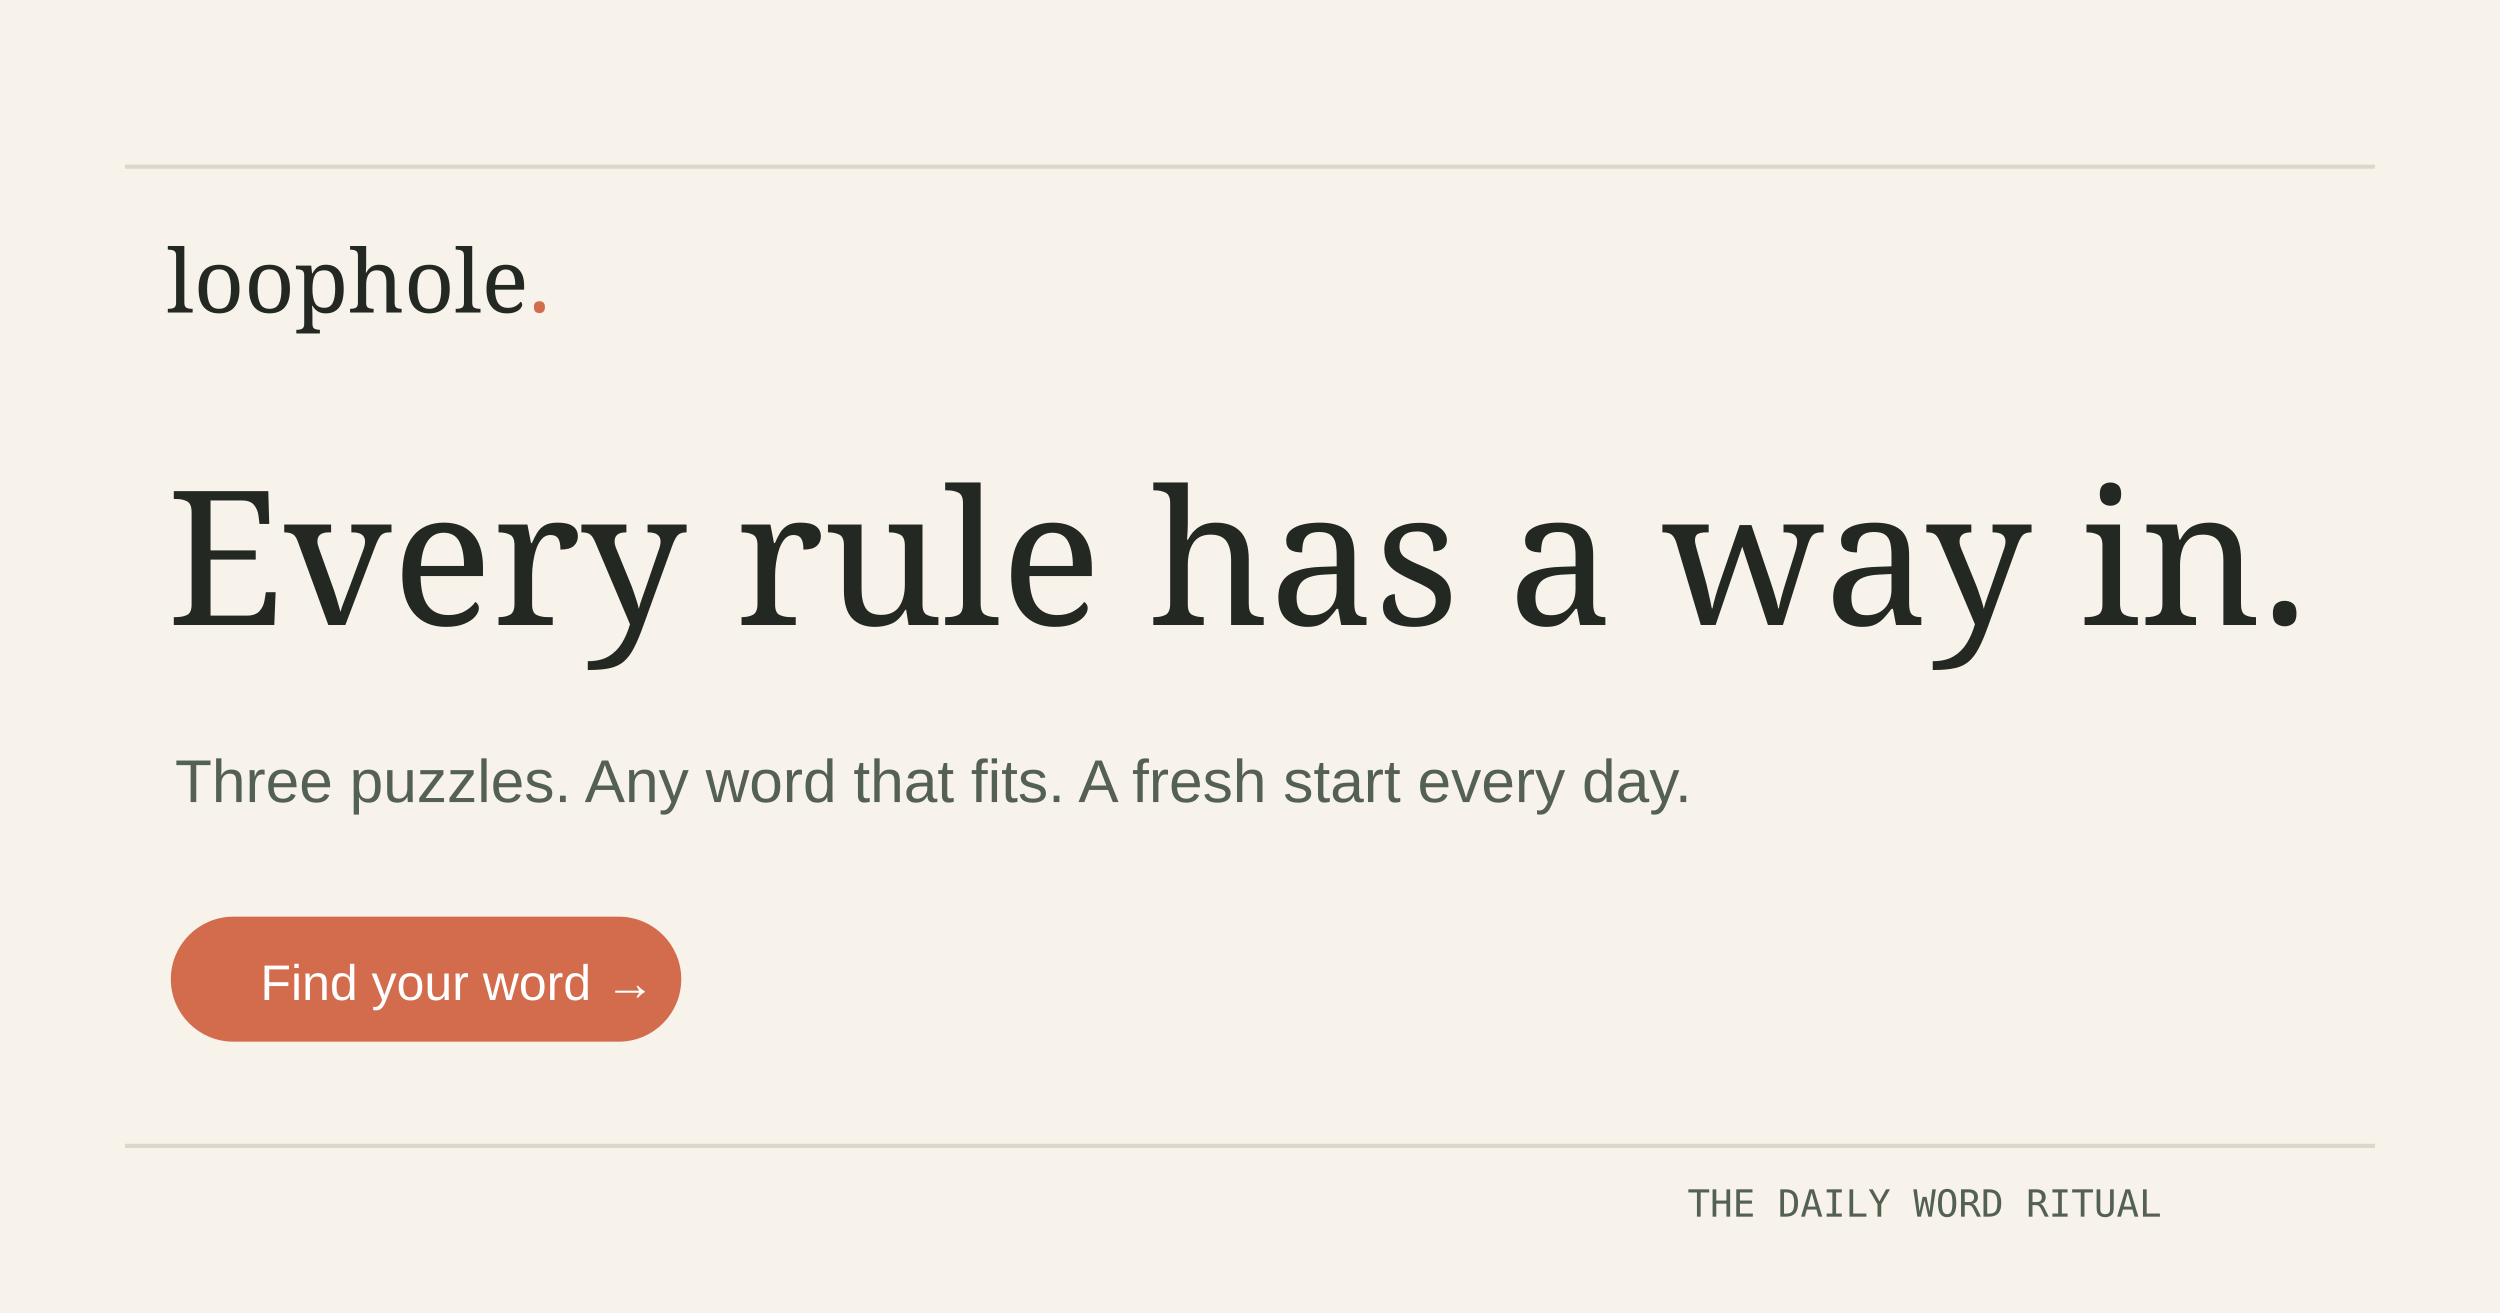
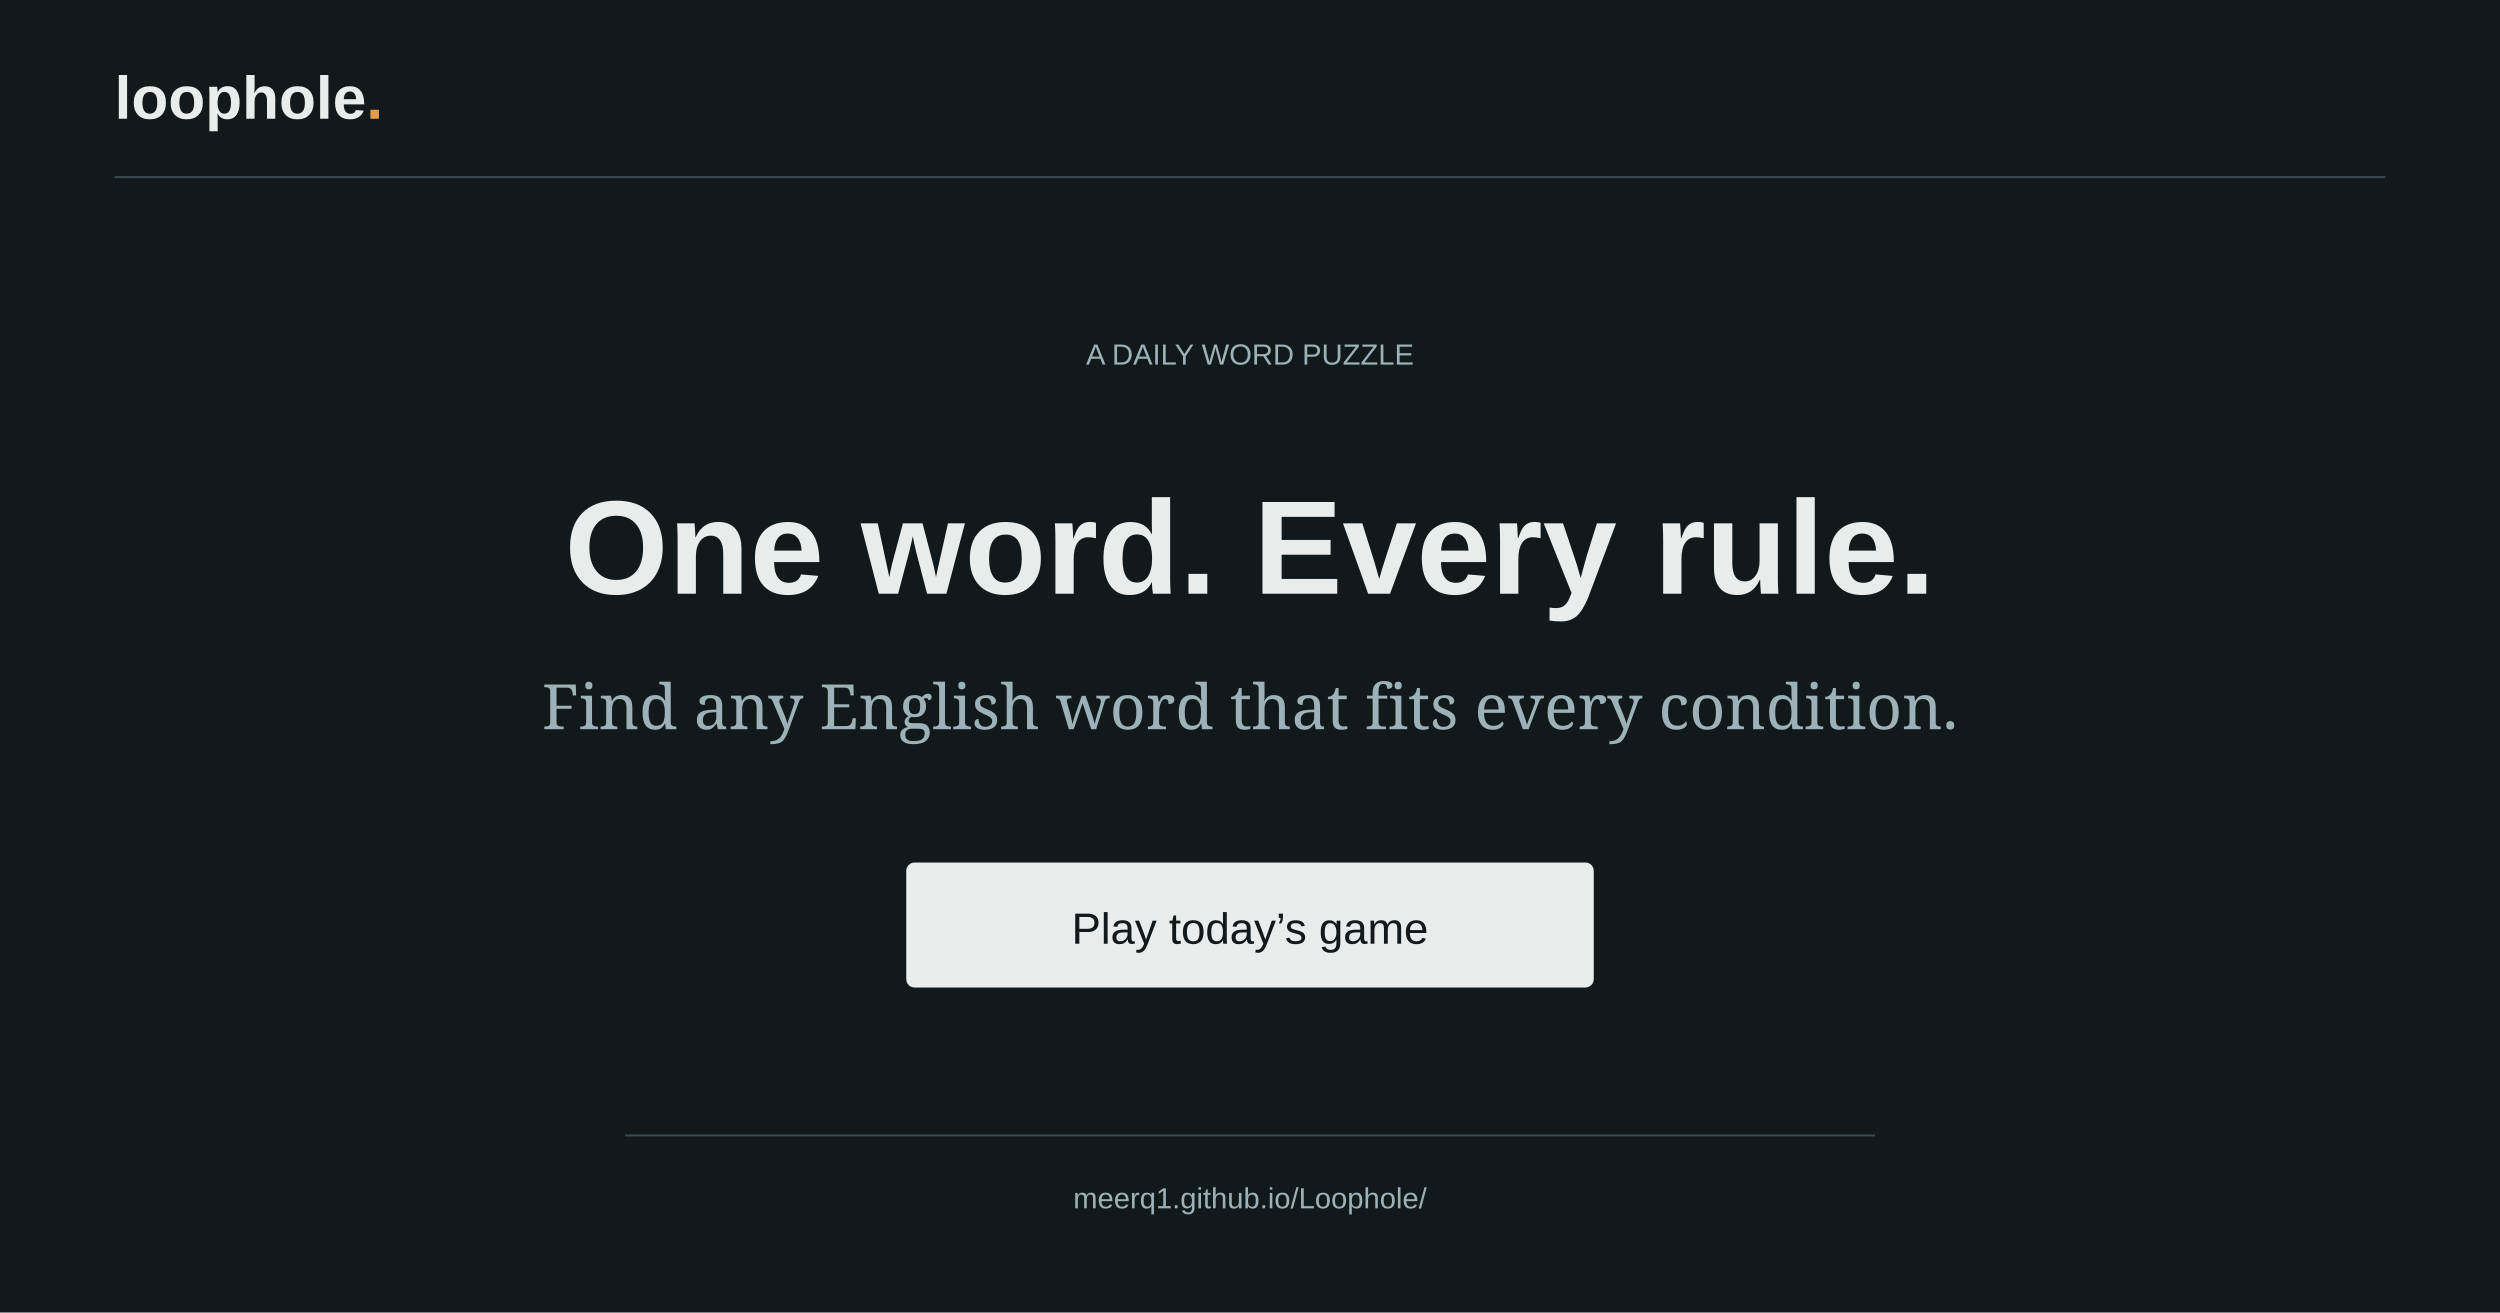
<svg xmlns="http://www.w3.org/2000/svg" width="1200" height="630" viewBox="0 0 1200 630">
-   <rect width="1200" height="630" fill="#F7F3EA" />
-   <path d="M60 80h1080M60 550h1080" stroke="#DCD7CB" stroke-width="2" />
-   <text x="80" y="150" font-family="Georgia,serif" font-size="42" fill="#232823">loophole<tspan fill="#D36B4D">.</tspan>
+   <rect width="1200" height="630" fill="#11191b" />
+   <path d="M55 85h1090M300 545h600" stroke="#39484c" />
+   <text x="55" y="57" font-family="Arial,sans-serif" font-size="29" font-weight="600" fill="#e8eceb">loophole<tspan fill="#e69b48">.</tspan>
  </text>
-   <text x="80" y="300" font-family="Georgia,serif" font-size="90" fill="#232823">Every rule has a way in.</text>
-   <text x="84" y="385" font-family="Arial,sans-serif" font-size="29" fill="#536052">Three puzzles. Any word that fits. A fresh start every day.</text>
-   <rect x="82" y="440" width="245" height="60" rx="30" fill="#D36B4D" />
-   <text x="125" y="480" font-family="Arial,sans-serif" font-size="24" fill="#FFFFFF">Find your word →</text>
-   <text x="810" y="584" font-family="monospace" font-size="18" fill="#536052">THE DAILY WORD RITUAL</text>
+   <text x="600" y="175" text-anchor="middle" font-family="Arial,sans-serif" font-size="14" fill="#9db1b8">A DAILY WORD PUZZLE</text>
+   <text x="600" y="285" text-anchor="middle" font-family="Arial,sans-serif" font-size="64" font-weight="600" fill="#e8eceb">One word. Every rule.</text>
+   <text x="600" y="350" text-anchor="middle" font-family="Georgia,serif" font-size="30" fill="#9db1b8">Find any English word that fits every condition.</text>
+   <rect x="435" y="414" width="330" height="60" rx="4" fill="#e8eceb" />
+   <text x="600" y="453" text-anchor="middle" font-family="Arial,sans-serif" font-size="21" fill="#11191b">Play today’s game</text>
+   <text x="600" y="580" text-anchor="middle" font-family="Arial,sans-serif" font-size="14" fill="#9db1b8">meerq1.github.io/Loophole/</text>
</svg>
